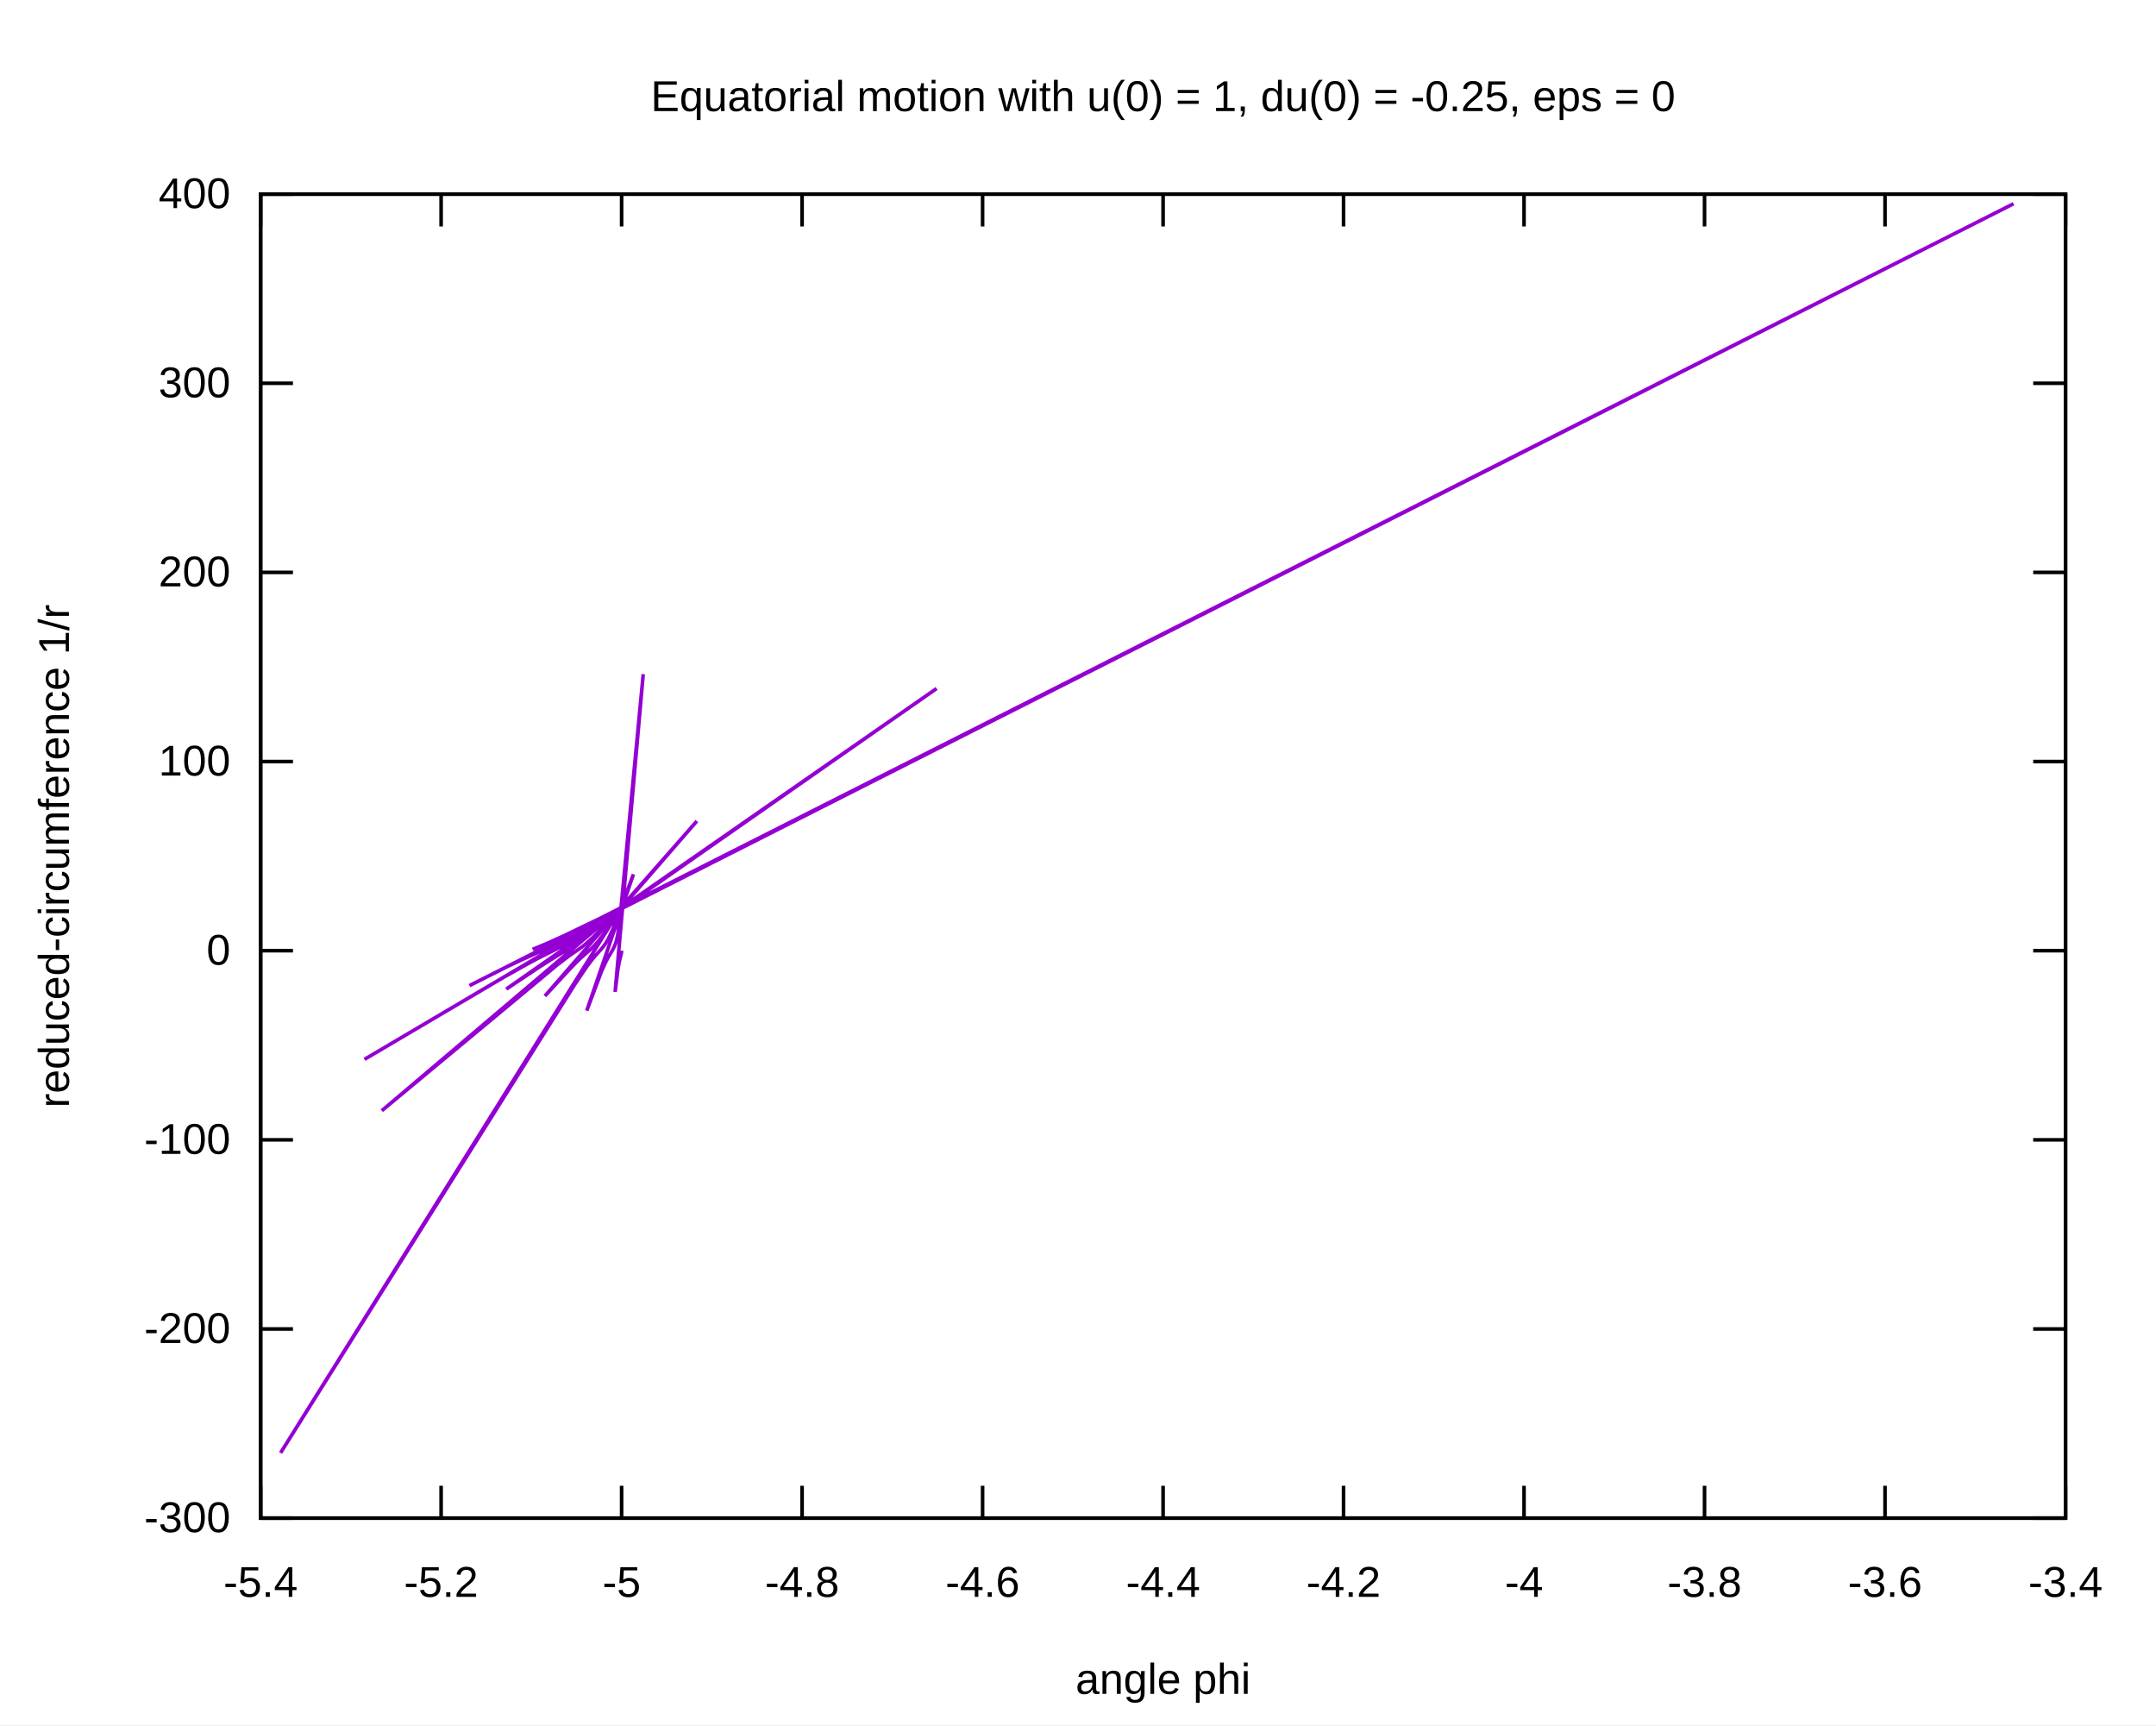
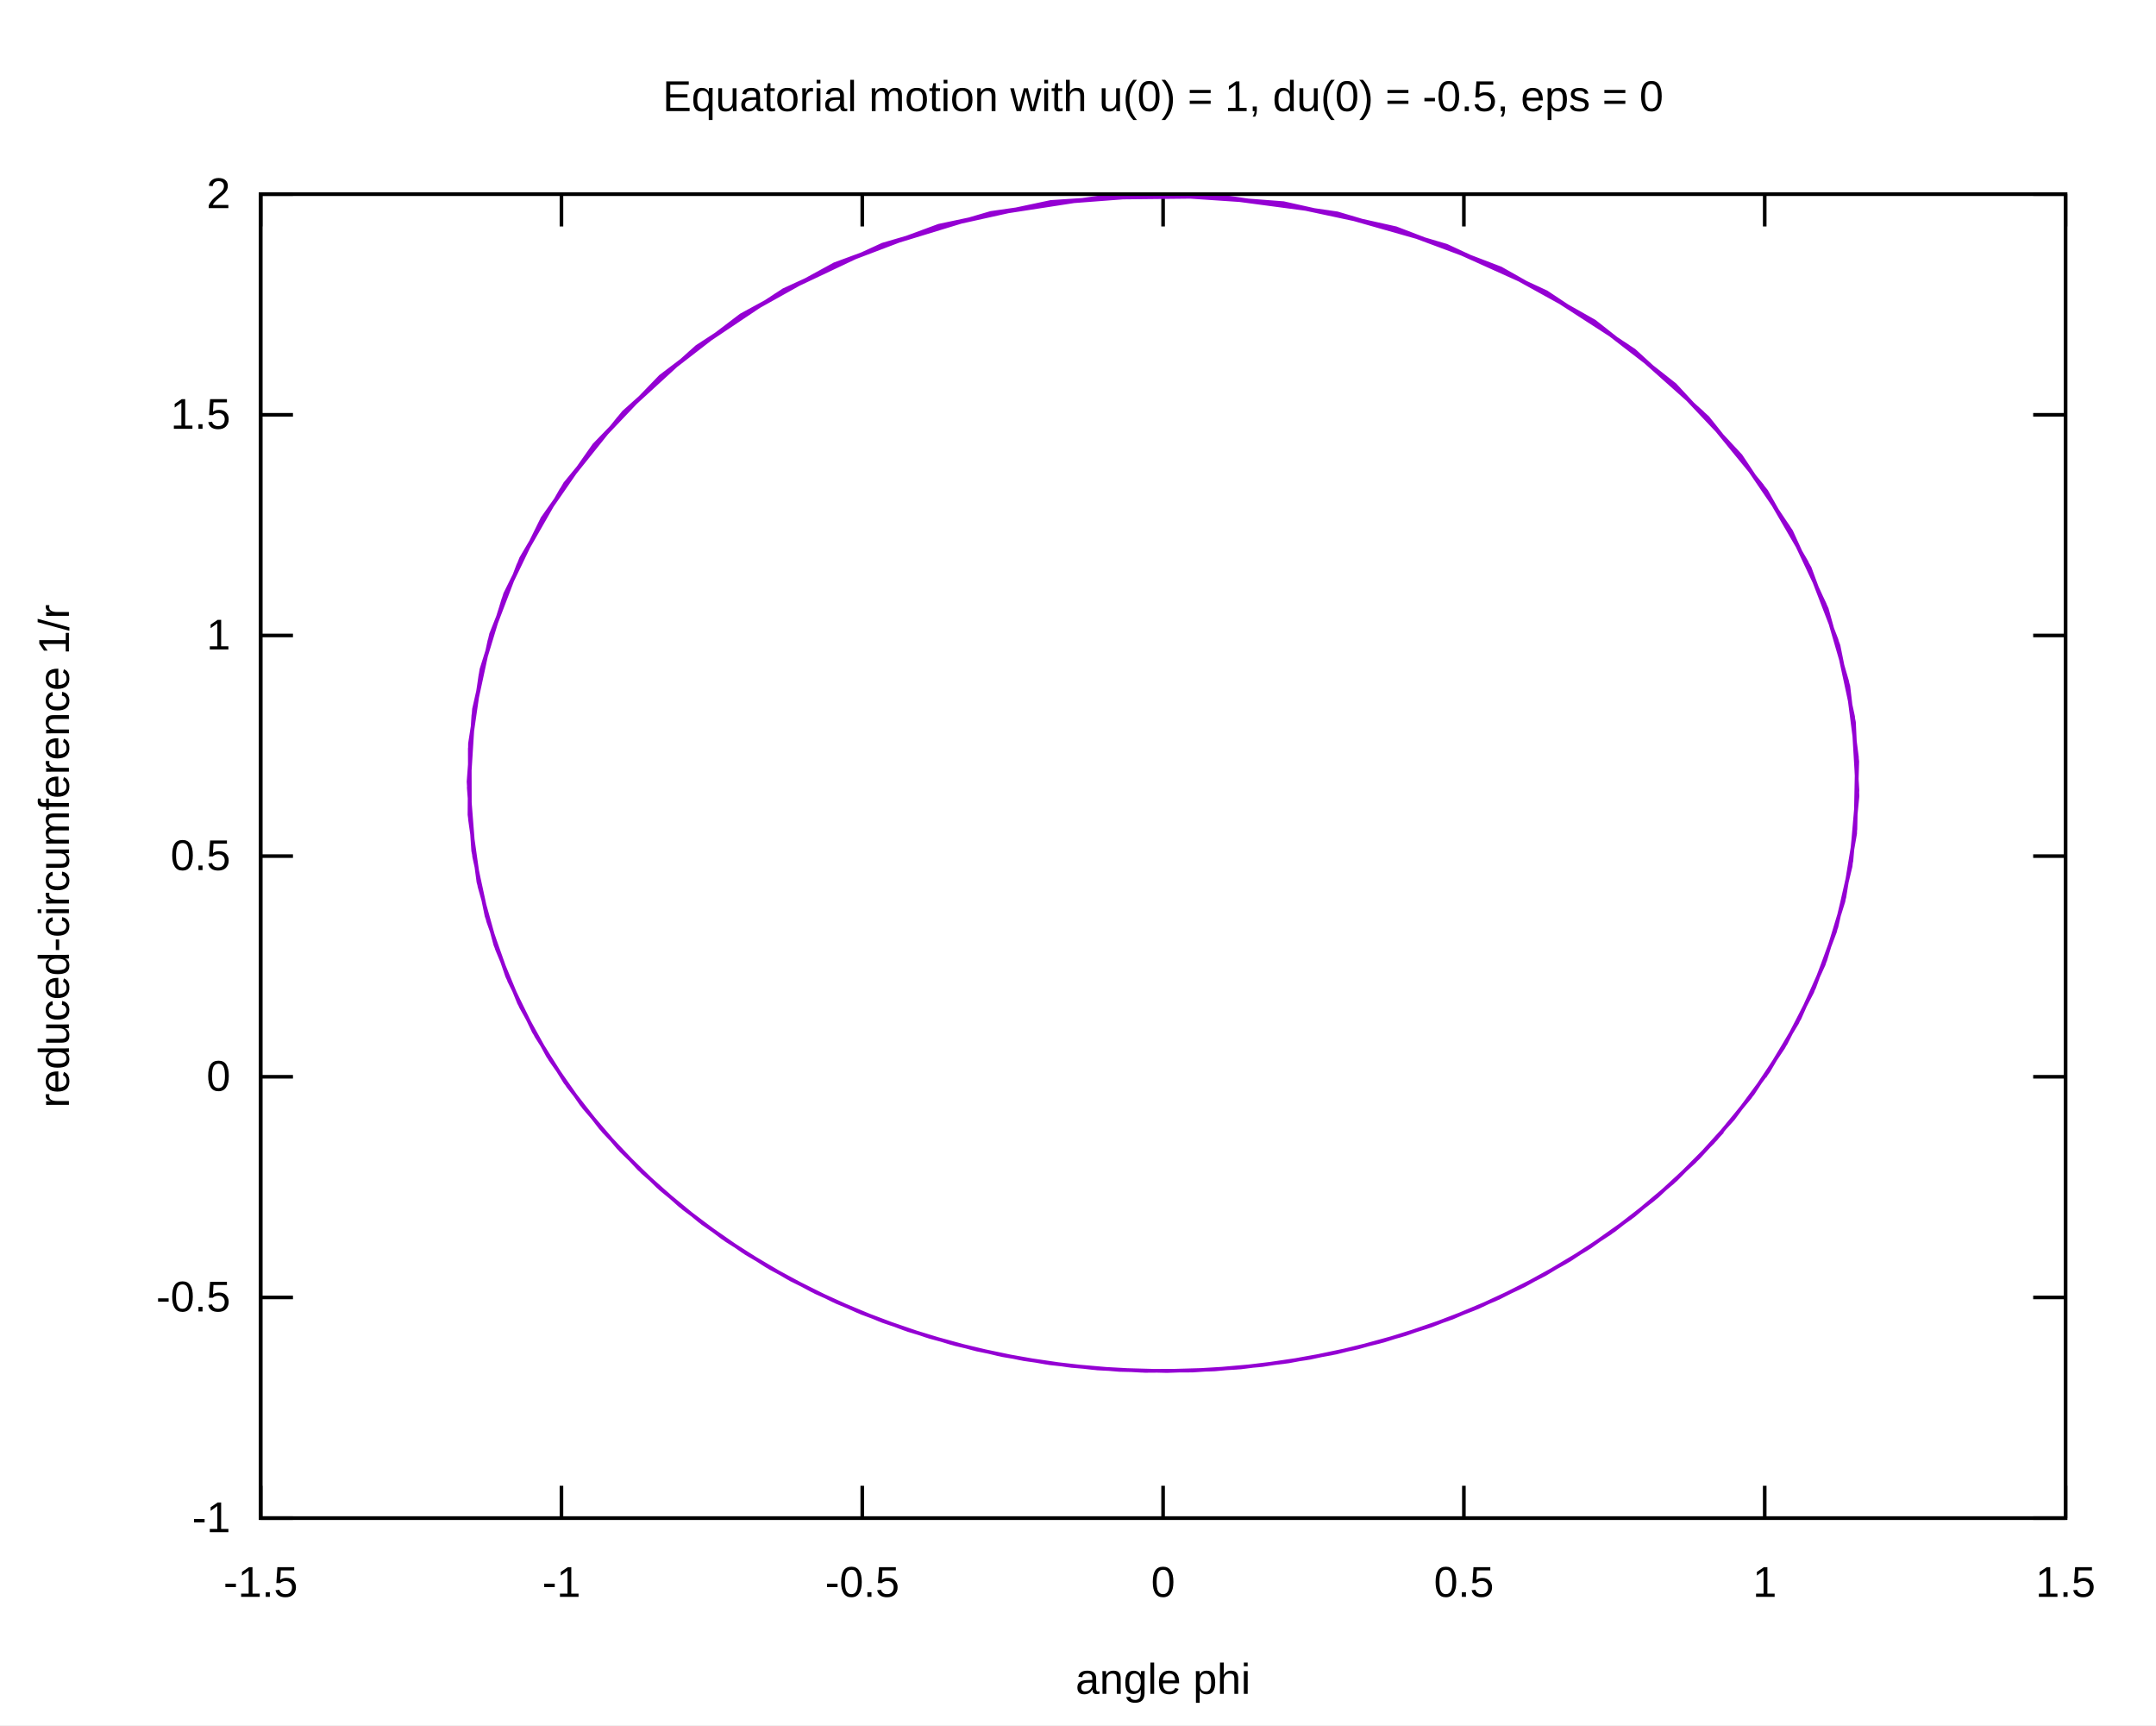
<svg xmlns="http://www.w3.org/2000/svg" xmlns:xlink="http://www.w3.org/1999/xlink" width="600" height="480" viewBox="0 0 600 480">
  <g id="gnuplot_canvas">
    <rect x="0" y="0" width="600" height="480" fill="#ffffff" />
    <defs>
      <circle id="gpDot" r="0.5" stroke-width="0.5" stroke="currentColor" />
      <path id="gpPt0" stroke-width="0.222" stroke="currentColor" d="M-1,0 h2 M0,-1 v2" />
      <path id="gpPt1" stroke-width="0.222" stroke="currentColor" d="M-1,-1 L1,1 M1,-1 L-1,1" />
      <path id="gpPt2" stroke-width="0.222" stroke="currentColor" d="M-1,0 L1,0 M0,-1 L0,1 M-1,-1 L1,1 M-1,1 L1,-1" />
      <rect id="gpPt3" stroke-width="0.222" stroke="currentColor" x="-1" y="-1" width="2" height="2" />
      <rect id="gpPt4" stroke-width="0.222" stroke="currentColor" fill="currentColor" x="-1" y="-1" width="2" height="2" />
      <circle id="gpPt5" stroke-width="0.222" stroke="currentColor" cx="0" cy="0" r="1" />
      <use xlink:href="#gpPt5" id="gpPt6" fill="currentColor" stroke="none" />
      <path id="gpPt7" stroke-width="0.222" stroke="currentColor" d="M0,-1.33 L-1.33,0.67 L1.33,0.67 z" />
      <use xlink:href="#gpPt7" id="gpPt8" fill="currentColor" stroke="none" />
      <use xlink:href="#gpPt7" id="gpPt9" stroke="currentColor" transform="rotate(180)" />
      <use xlink:href="#gpPt9" id="gpPt10" fill="currentColor" stroke="none" />
      <use xlink:href="#gpPt3" id="gpPt11" stroke="currentColor" transform="rotate(45)" />
      <use xlink:href="#gpPt11" id="gpPt12" fill="currentColor" stroke="none" />
      <path id="gpPt13" stroke-width="0.222" stroke="currentColor" d="M0,1.330 L1.265,0.411 L0.782,-1.067 L-0.782,-1.076 L-1.265,0.411 z" />
      <use xlink:href="#gpPt13" id="gpPt14" fill="currentColor" stroke="none" />
      <filter id="textbox" filterUnits="objectBoundingBox" x="0" y="0" height="1" width="1">
        <feFlood flood-color="#FFFFFF" flood-opacity="1" result="bgnd" />
        <feComposite in="SourceGraphic" in2="bgnd" operator="atop" />
      </filter>
      <filter id="greybox" filterUnits="objectBoundingBox" x="0" y="0" height="1" width="1">
        <feFlood flood-color="lightgrey" flood-opacity="1" result="grey" />
        <feComposite in="SourceGraphic" in2="grey" operator="atop" />
      </filter>
    </defs>
    <g fill="none" color="#FFFFFF" stroke="currentColor" stroke-width="1.00" stroke-linecap="butt" stroke-linejoin="miter">
</g>
    <g fill="none" color="black" stroke="currentColor" stroke-width="1.00" stroke-linecap="butt" stroke-linejoin="miter">
      <path stroke="black" d="M72.53,422.40 L81.53,422.40 M574.82,422.40 L565.82,422.40  " />
      <g transform="translate(64.14,426.30)" stroke="none" fill="black" font-family="Arial" font-size="12.00" text-anchor="end">
        <text>
-           <tspan font-family="Arial">-300</tspan>
+           <tspan font-family="Arial">-1</tspan>
        </text>
      </g>
    </g>
    <g fill="none" color="black" stroke="currentColor" stroke-width="1.00" stroke-linecap="butt" stroke-linejoin="miter">
-       <path stroke="black" d="M72.53,369.77 L81.53,369.77 M574.82,369.77 L565.82,369.77  " />
-       <g transform="translate(64.14,373.67)" stroke="none" fill="black" font-family="Arial" font-size="12.00" text-anchor="end">
+       <path stroke="black" d="M72.53,361.00 L81.53,361.00 M574.82,361.00 L565.82,361.00  " />
+       <g transform="translate(64.14,364.90)" stroke="none" fill="black" font-family="Arial" font-size="12.00" text-anchor="end">
        <text>
-           <tspan font-family="Arial">-200</tspan>
+           <tspan font-family="Arial">-0.5</tspan>
        </text>
      </g>
    </g>
    <g fill="none" color="black" stroke="currentColor" stroke-width="1.00" stroke-linecap="butt" stroke-linejoin="miter">
-       <path stroke="black" d="M72.53,317.15 L81.53,317.15 M574.82,317.15 L565.82,317.15  " />
-       <g transform="translate(64.14,321.05)" stroke="none" fill="black" font-family="Arial" font-size="12.00" text-anchor="end">
-         <text>
-           <tspan font-family="Arial">-100</tspan>
-         </text>
-       </g>
-     </g>
-     <g fill="none" color="black" stroke="currentColor" stroke-width="1.00" stroke-linecap="butt" stroke-linejoin="miter">
-       <path stroke="black" d="M72.53,264.52 L81.53,264.52 M574.82,264.52 L565.82,264.52  " />
-       <g transform="translate(64.14,268.42)" stroke="none" fill="black" font-family="Arial" font-size="12.00" text-anchor="end">
+       <path stroke="black" d="M72.53,299.60 L81.53,299.60 M574.82,299.60 L565.82,299.60  " />
+       <g transform="translate(64.14,303.50)" stroke="none" fill="black" font-family="Arial" font-size="12.00" text-anchor="end">
        <text>
          <tspan font-family="Arial"> 0</tspan>
        </text>
      </g>
    </g>
    <g fill="none" color="black" stroke="currentColor" stroke-width="1.00" stroke-linecap="butt" stroke-linejoin="miter">
-       <path stroke="black" d="M72.53,211.89 L81.53,211.89 M574.82,211.89 L565.82,211.89  " />
-       <g transform="translate(64.14,215.79)" stroke="none" fill="black" font-family="Arial" font-size="12.00" text-anchor="end">
+       <path stroke="black" d="M72.53,238.20 L81.53,238.20 M574.82,238.20 L565.82,238.20  " />
+       <g transform="translate(64.14,242.10)" stroke="none" fill="black" font-family="Arial" font-size="12.00" text-anchor="end">
        <text>
-           <tspan font-family="Arial"> 100</tspan>
+           <tspan font-family="Arial"> 0.5</tspan>
        </text>
      </g>
    </g>
    <g fill="none" color="black" stroke="currentColor" stroke-width="1.00" stroke-linecap="butt" stroke-linejoin="miter">
-       <path stroke="black" d="M72.53,159.26 L81.53,159.26 M574.82,159.26 L565.82,159.26  " />
-       <g transform="translate(64.14,163.16)" stroke="none" fill="black" font-family="Arial" font-size="12.00" text-anchor="end">
+       <path stroke="black" d="M72.53,176.81 L81.53,176.81 M574.82,176.81 L565.82,176.81  " />
+       <g transform="translate(64.14,180.71)" stroke="none" fill="black" font-family="Arial" font-size="12.00" text-anchor="end">
        <text>
-           <tspan font-family="Arial"> 200</tspan>
+           <tspan font-family="Arial"> 1</tspan>
        </text>
      </g>
    </g>
    <g fill="none" color="black" stroke="currentColor" stroke-width="1.00" stroke-linecap="butt" stroke-linejoin="miter">
-       <path stroke="black" d="M72.53,106.64 L81.53,106.64 M574.82,106.64 L565.82,106.64  " />
-       <g transform="translate(64.14,110.54)" stroke="none" fill="black" font-family="Arial" font-size="12.00" text-anchor="end">
+       <path stroke="black" d="M72.53,115.41 L81.53,115.41 M574.82,115.41 L565.82,115.41  " />
+       <g transform="translate(64.14,119.31)" stroke="none" fill="black" font-family="Arial" font-size="12.00" text-anchor="end">
        <text>
-           <tspan font-family="Arial"> 300</tspan>
+           <tspan font-family="Arial"> 1.5</tspan>
        </text>
      </g>
    </g>
    <g fill="none" color="black" stroke="currentColor" stroke-width="1.00" stroke-linecap="butt" stroke-linejoin="miter">
      <path stroke="black" d="M72.53,54.01 L81.53,54.01 M574.82,54.01 L565.82,54.01  " />
      <g transform="translate(64.14,57.91)" stroke="none" fill="black" font-family="Arial" font-size="12.00" text-anchor="end">
        <text>
-           <tspan font-family="Arial"> 400</tspan>
+           <tspan font-family="Arial"> 2</tspan>
        </text>
      </g>
    </g>
    <g fill="none" color="black" stroke="currentColor" stroke-width="1.00" stroke-linecap="butt" stroke-linejoin="miter">
      <path stroke="black" d="M72.53,422.40 L72.53,413.40 M72.53,54.01 L72.53,63.01  " />
      <g transform="translate(72.53,444.30)" stroke="none" fill="black" font-family="Arial" font-size="12.00" text-anchor="middle">
        <text>
-           <tspan font-family="Arial">-5.4</tspan>
+           <tspan font-family="Arial">-1.5</tspan>
        </text>
      </g>
    </g>
    <g fill="none" color="black" stroke="currentColor" stroke-width="1.00" stroke-linecap="butt" stroke-linejoin="miter">
-       <path stroke="black" d="M122.76,422.40 L122.76,413.40 M122.76,54.01 L122.76,63.01  " />
-       <g transform="translate(122.76,444.30)" stroke="none" fill="black" font-family="Arial" font-size="12.00" text-anchor="middle">
+       <path stroke="black" d="M156.25,422.40 L156.25,413.40 M156.25,54.01 L156.25,63.01  " />
+       <g transform="translate(156.25,444.30)" stroke="none" fill="black" font-family="Arial" font-size="12.00" text-anchor="middle">
        <text>
-           <tspan font-family="Arial">-5.2</tspan>
+           <tspan font-family="Arial">-1</tspan>
        </text>
      </g>
    </g>
    <g fill="none" color="black" stroke="currentColor" stroke-width="1.00" stroke-linecap="butt" stroke-linejoin="miter">
-       <path stroke="black" d="M172.99,422.40 L172.99,413.40 M172.99,54.01 L172.99,63.01  " />
-       <g transform="translate(172.99,444.30)" stroke="none" fill="black" font-family="Arial" font-size="12.00" text-anchor="middle">
+       <path stroke="black" d="M239.96,422.40 L239.96,413.40 M239.96,54.01 L239.96,63.01  " />
+       <g transform="translate(239.96,444.30)" stroke="none" fill="black" font-family="Arial" font-size="12.00" text-anchor="middle">
        <text>
-           <tspan font-family="Arial">-5</tspan>
-         </text>
-       </g>
-     </g>
-     <g fill="none" color="black" stroke="currentColor" stroke-width="1.00" stroke-linecap="butt" stroke-linejoin="miter">
-       <path stroke="black" d="M223.22,422.40 L223.22,413.40 M223.22,54.01 L223.22,63.01  " />
-       <g transform="translate(223.22,444.30)" stroke="none" fill="black" font-family="Arial" font-size="12.00" text-anchor="middle">
-         <text>
-           <tspan font-family="Arial">-4.8</tspan>
-         </text>
-       </g>
-     </g>
-     <g fill="none" color="black" stroke="currentColor" stroke-width="1.00" stroke-linecap="butt" stroke-linejoin="miter">
-       <path stroke="black" d="M273.45,422.40 L273.45,413.40 M273.45,54.01 L273.45,63.01  " />
-       <g transform="translate(273.45,444.30)" stroke="none" fill="black" font-family="Arial" font-size="12.00" text-anchor="middle">
-         <text>
-           <tspan font-family="Arial">-4.6</tspan>
+           <tspan font-family="Arial">-0.5</tspan>
        </text>
      </g>
    </g>
    <g fill="none" color="black" stroke="currentColor" stroke-width="1.00" stroke-linecap="butt" stroke-linejoin="miter">
      <path stroke="black" d="M323.68,422.40 L323.68,413.40 M323.68,54.01 L323.68,63.01  " />
      <g transform="translate(323.68,444.30)" stroke="none" fill="black" font-family="Arial" font-size="12.00" text-anchor="middle">
        <text>
-           <tspan font-family="Arial">-4.4</tspan>
+           <tspan font-family="Arial"> 0</tspan>
        </text>
      </g>
    </g>
    <g fill="none" color="black" stroke="currentColor" stroke-width="1.00" stroke-linecap="butt" stroke-linejoin="miter">
-       <path stroke="black" d="M373.90,422.40 L373.90,413.40 M373.90,54.01 L373.90,63.01  " />
-       <g transform="translate(373.90,444.30)" stroke="none" fill="black" font-family="Arial" font-size="12.00" text-anchor="middle">
+       <path stroke="black" d="M407.39,422.40 L407.39,413.40 M407.39,54.01 L407.39,63.01  " />
+       <g transform="translate(407.39,444.30)" stroke="none" fill="black" font-family="Arial" font-size="12.00" text-anchor="middle">
        <text>
-           <tspan font-family="Arial">-4.2</tspan>
+           <tspan font-family="Arial"> 0.5</tspan>
        </text>
      </g>
    </g>
    <g fill="none" color="black" stroke="currentColor" stroke-width="1.00" stroke-linecap="butt" stroke-linejoin="miter">
-       <path stroke="black" d="M424.13,422.40 L424.13,413.40 M424.13,54.01 L424.13,63.01  " />
-       <g transform="translate(424.13,444.30)" stroke="none" fill="black" font-family="Arial" font-size="12.00" text-anchor="middle">
+       <path stroke="black" d="M491.11,422.40 L491.11,413.40 M491.11,54.01 L491.11,63.01  " />
+       <g transform="translate(491.11,444.30)" stroke="none" fill="black" font-family="Arial" font-size="12.00" text-anchor="middle">
        <text>
-           <tspan font-family="Arial">-4</tspan>
-         </text>
-       </g>
-     </g>
-     <g fill="none" color="black" stroke="currentColor" stroke-width="1.00" stroke-linecap="butt" stroke-linejoin="miter">
-       <path stroke="black" d="M474.36,422.40 L474.36,413.40 M474.36,54.01 L474.36,63.01  " />
-       <g transform="translate(474.36,444.30)" stroke="none" fill="black" font-family="Arial" font-size="12.00" text-anchor="middle">
-         <text>
-           <tspan font-family="Arial">-3.8</tspan>
-         </text>
-       </g>
-     </g>
-     <g fill="none" color="black" stroke="currentColor" stroke-width="1.00" stroke-linecap="butt" stroke-linejoin="miter">
-       <path stroke="black" d="M524.59,422.40 L524.59,413.40 M524.59,54.01 L524.59,63.01  " />
-       <g transform="translate(524.59,444.30)" stroke="none" fill="black" font-family="Arial" font-size="12.00" text-anchor="middle">
-         <text>
-           <tspan font-family="Arial">-3.6</tspan>
+           <tspan font-family="Arial"> 1</tspan>
        </text>
      </g>
    </g>
    <g fill="none" color="black" stroke="currentColor" stroke-width="1.00" stroke-linecap="butt" stroke-linejoin="miter">
      <path stroke="black" d="M574.82,422.40 L574.82,413.40 M574.82,54.01 L574.82,63.01  " />
      <g transform="translate(574.82,444.30)" stroke="none" fill="black" font-family="Arial" font-size="12.00" text-anchor="middle">
        <text>
-           <tspan font-family="Arial">-3.4</tspan>
+           <tspan font-family="Arial"> 1.5</tspan>
        </text>
      </g>
    </g>
    <g fill="none" color="black" stroke="currentColor" stroke-width="1.00" stroke-linecap="butt" stroke-linejoin="miter">
</g>
    <g fill="none" color="black" stroke="currentColor" stroke-width="1.00" stroke-linecap="butt" stroke-linejoin="miter">
      <path stroke="black" d="M72.53,54.01 L72.53,422.40 L574.82,422.40 L574.82,54.01 L72.53,54.01 Z  " />
    </g>
    <g fill="none" color="black" stroke="currentColor" stroke-width="1.00" stroke-linecap="butt" stroke-linejoin="miter">
</g>
    <g id="gnuplot_plot_1" fill="none">
      <g fill="none" color="black" stroke="currentColor" stroke-width="1.00" stroke-linecap="butt" stroke-linejoin="miter">
-         <path stroke="rgb(148,   0, 211)" d="M172.99,264.52 L172.98,264.85 L172.88,265.41 L172.69,266.20 L172.39,267.36 L171.99,269.50 L171.18,275.99 L179.01,187.58   L172.52,255.81 L171.88,260.25 L171.47,262.03 L171.08,263.10 L170.71,263.90 L170.31,264.62 L169.87,265.36 L169.33,266.25   L168.63,267.56 L167.43,270.18 L163.29,281.21 L176.28,243.25 L170.64,258.34 L169.26,261.28 L168.42,262.68 L167.72,263.62   L167.06,264.38 L166.40,265.11 L165.66,265.94 L164.75,267.04 L163.34,268.89 L160.08,273.71 L78.08,404.25 L172.12,253.76   L168.15,259.69 L166.60,261.74 L165.60,262.91 L164.77,263.75 L163.98,264.48 L163.15,265.21 L162.17,266.07 L160.85,267.28   L158.65,269.53 L151.64,277.13 L193.93,228.46 L168.51,257.35 L164.89,260.92 L163.18,262.48 L161.96,263.47 L160.85,264.25   L159.78,264.99 L158.61,265.79 L157.20,266.84 L155.00,268.52 L150.26,272.49 L106.25,309.04 L174.17,251.48 L164.97,259.17   L161.93,261.50 L160.23,262.75 L158.87,263.63 L157.67,264.37 L156.44,265.10 L155.04,265.94 L153.20,267.09 L150.01,269.12   L140.89,275.20 L260.65,191.57 L167.38,256.41 L160.80,260.61 L158.10,262.31 L156.21,263.35 L154.64,264.16 L153.17,264.90   L151.60,265.69 L149.60,266.70 L146.66,268.28 L140.36,271.81 L101.43,294.75 L178.51,249.25 L161.98,258.75 L157.43,261.31   L154.81,262.64 L152.95,263.55 L151.33,264.30 L149.70,265.03 L147.87,265.86 L145.34,266.97 L141.28,268.89 L130.64,274.24   L560.35,56.69 L166.65,255.69 L156.89,260.39 L152.92,262.19 L150.37,263.27 L148.37,264.09 L148.23,264.16  " />
+         <path stroke="rgb(148,   0, 211)" d="M491.11,299.60 L500.16,284.58 L507.54,268.35 L513.03,250.79 L516.28,231.93 L516.88,211.88 L514.39,190.92 L508.38,169.39   L498.48,147.81 L484.43,126.79 L466.14,107.07 L443.75,89.43 L417.65,74.67 L388.50,63.50 L357.19,56.51 L324.79,54.03   L292.43,56.18 L261.24,62.80 L232.23,73.51 L206.21,87.72 L183.80,104.74 L165.34,123.81 L150.96,144.20 L140.58,165.21   L133.96,186.27 L130.78,206.88 L130.64,226.68 L133.13,245.41 L137.85,262.90 L144.42,279.06 L152.50,293.85 L161.81,307.27   L172.08,319.35 L183.12,330.16 L194.75,339.75 L206.82,348.18 L219.24,355.53 L231.92,361.86 L244.78,367.22 L257.78,371.67   L270.87,375.25 L284.04,378.00 L297.25,379.94 L310.50,381.09 L323.77,381.47 L337.05,381.08 L350.33,379.91 L363.60,377.95   L376.84,375.16 L390.03,371.53 L403.15,367.00 L416.14,361.54 L428.96,355.07 L441.52,347.54 L453.75,338.87 L465.52,329.00   L476.67,317.84 L487.02,305.32 L496.34,291.40 L504.34,276.03 L510.69,259.21 L515.03,241.00 L516.94,221.50 L515.96,200.95   L511.66,179.64 L503.64,158.02 L491.57,136.66 L475.28,116.23 L454.79,97.51 L430.38,81.30 L402.57,68.36 L372.16,59.35   L340.15,54.71 L307.63,54.68 L275.76,59.23 L245.60,68.06 L218.09,80.70 L193.92,96.48 L173.57,114.67 L157.27,134.52   L145.02,155.32 L136.66,176.41 L131.90,197.28 L130.38,217.50 L131.68,236.76 L135.39,254.85 L141.13,271.64 L148.54,287.07   L157.30,301.14 L167.15,313.84 L177.85,325.24 L189.22,335.40 L201.10,344.37 L213.37,352.22 L225.94,359.02 L238.73,364.83   L251.67,369.70 L264.73,373.69 L277.86,376.82 L291.06,379.14 L304.30,380.66 L317.56,381.40 L330.83,381.37 L344.12,380.57   L357.40,378.97 L370.66,376.58 L383.88,373.35 L397.04,369.24 L410.09,364.22 L423.01,358.22 L435.70,351.20 L448.11,343.07   L460.11,333.76 L471.56,323.21 L482.31,311.33 L492.14,298.07 L500.79,283.37 L507.95,267.23 L513.28,249.66 L516.36,230.74   L516.78,210.65 L514.08,189.64 L507.82,168.11 L497.66,146.55 L483.34,125.60 L464.80,106.01 L442.16,88.54 L415.83,73.99   L386.52,63.09 L355.13,56.38 L322.69,54.20 L290.39,56.65 L259.32,63.54 L230.49,74.48 L204.72,88.88 L182.56,106.04   L164.36,125.22 L150.24,145.65 L140.09,166.68 L133.71,187.71 L130.73,208.27 L130.78,227.99 L133.42,246.64 L138.27,264.05   L144.94,280.12 L153.11,294.81 L162.49,308.15 L172.82,320.14 L183.90,330.87 L195.56,340.38 L207.67,348.74 L220.11,356.02   L232.80,362.27 L245.68,367.58 L258.69,371.96 L271.80,375.49 L284.97,378.18 L298.19,380.06 L311.45,381.17 L324.73,381.49   L338.02,381.04 L351.30,379.81 L364.57,377.79 L377.82,374.94 L391.01,371.24 L404.12,366.65 L417.11,361.11 L429.91,354.57   L442.46,346.94 L454.66,338.19 L466.39,328.22 L477.49,316.95 L487.77,304.33 L496.99,290.29 L504.87,274.81 L511.08,257.88   L515.24,239.56 L516.93,219.98 L515.71,199.37 L511.12,178.02 L502.79,156.41 L490.38,135.10 L473.75,114.79 L452.94,96.26   L428.26,80.30 L400.21,67.66 L369.66,58.98 L337.56,54.71 L305.07,55.05 L273.30,59.95 L243.34,69.10 L216.06,82.01   L192.20,98.00 L172.17,116.34 L156.19,136.28 L144.26,157.12 L136.21,178.20 L131.72,199.02 L130.44,219.16 L131.94,238.33   L135.83,256.31 L141.72,272.99 L149.25,288.31 L158.10,302.26 L168.03,314.86 L178.79,326.15 L190.21,336.21 L202.13,345.08   L214.43,352.85 L227.02,359.56 L239.82,365.30 L252.78,370.09 L265.84,374.00 L279.00,377.07 L292.20,379.32 L305.45,380.77   L318.72,381.45 L332.01,381.35 L345.30,380.48 L358.59,378.81 L371.85,376.34 L385.07,373.03 L398.22,368.85 L411.27,363.74   L424.17,357.65 L436.85,350.52 L449.22,342.28 L461.18,332.87 L472.58,322.19 L479.35,314.85  " />
      </g>
    </g>
    <g fill="none" color="#FFFFFF" stroke="rgb(148,   0, 211)" stroke-width="2.00" stroke-linecap="butt" stroke-linejoin="miter">
</g>
    <g fill="none" color="black" stroke="currentColor" stroke-width="2.00" stroke-linecap="butt" stroke-linejoin="miter">
</g>
    <g fill="none" color="black" stroke="black" stroke-width="1.00" stroke-linecap="butt" stroke-linejoin="miter">
</g>
    <g fill="none" color="black" stroke="currentColor" stroke-width="1.00" stroke-linecap="butt" stroke-linejoin="miter">
      <path stroke="black" d="M72.53,54.01 L72.53,422.40 L574.82,422.40 L574.82,54.01 L72.53,54.01 Z  " />
      <g transform="translate(19.18,238.21) rotate(270.00)" stroke="none" fill="black" font-family="Arial" font-size="12.00" text-anchor="middle">
        <text>
          <tspan font-family="Arial">reduced-circumference 1/r</tspan>
        </text>
      </g>
    </g>
    <g fill="none" color="black" stroke="currentColor" stroke-width="1.00" stroke-linecap="butt" stroke-linejoin="miter">
      <g transform="translate(323.67,471.30)" stroke="none" fill="black" font-family="Arial" font-size="12.00" text-anchor="middle">
        <text>
          <tspan font-family="Arial">angle phi</tspan>
        </text>
      </g>
    </g>
    <g fill="none" color="black" stroke="currentColor" stroke-width="1.00" stroke-linecap="butt" stroke-linejoin="miter">
</g>
    <g fill="none" color="black" stroke="currentColor" stroke-width="1.00" stroke-linecap="butt" stroke-linejoin="miter">
      <g transform="translate(323.67,30.91)" stroke="none" fill="black" font-family="Arial" font-size="12.00" text-anchor="middle">
        <text>
-           <tspan font-family="Arial">Equatorial motion with u(0) = 1, du(0) = -0.25, eps = 0</tspan>
+           <tspan font-family="Arial">Equatorial motion with u(0) = 1, du(0) = -0.5, eps = 0</tspan>
        </text>
      </g>
    </g>
    <g fill="none" color="black" stroke="currentColor" stroke-width="1.00" stroke-linecap="butt" stroke-linejoin="miter">
</g>
  </g>
</svg>
